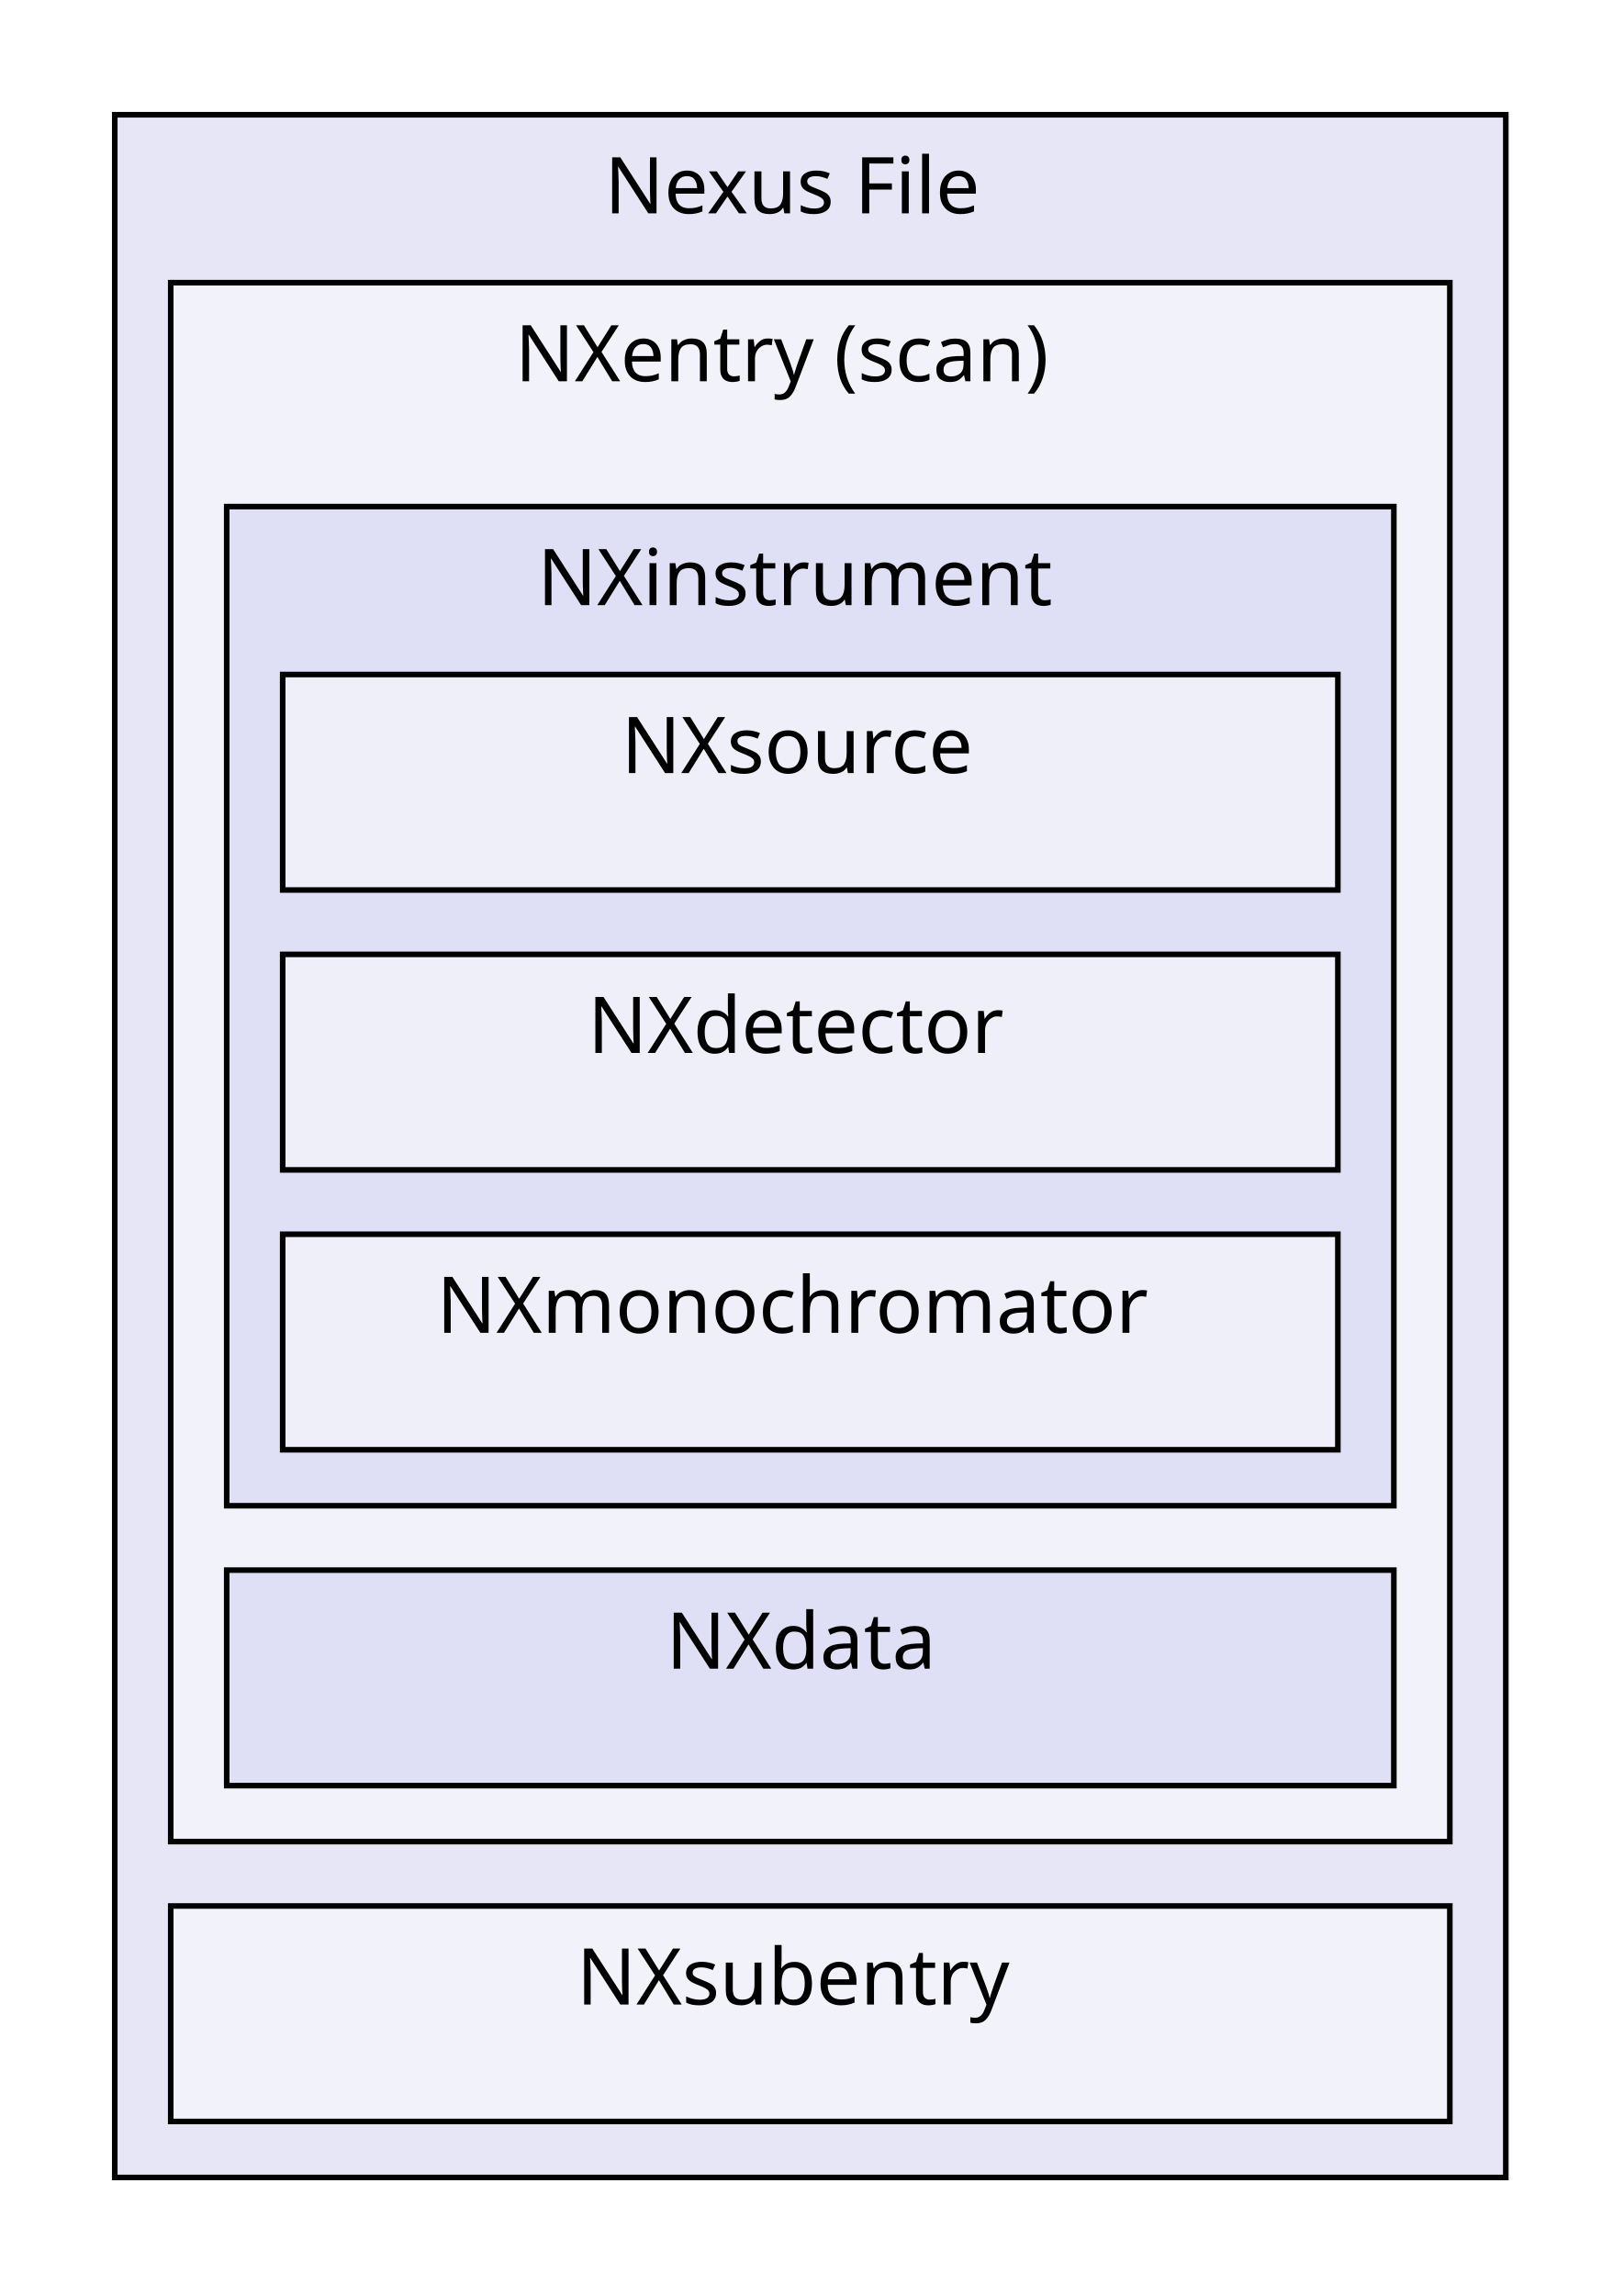
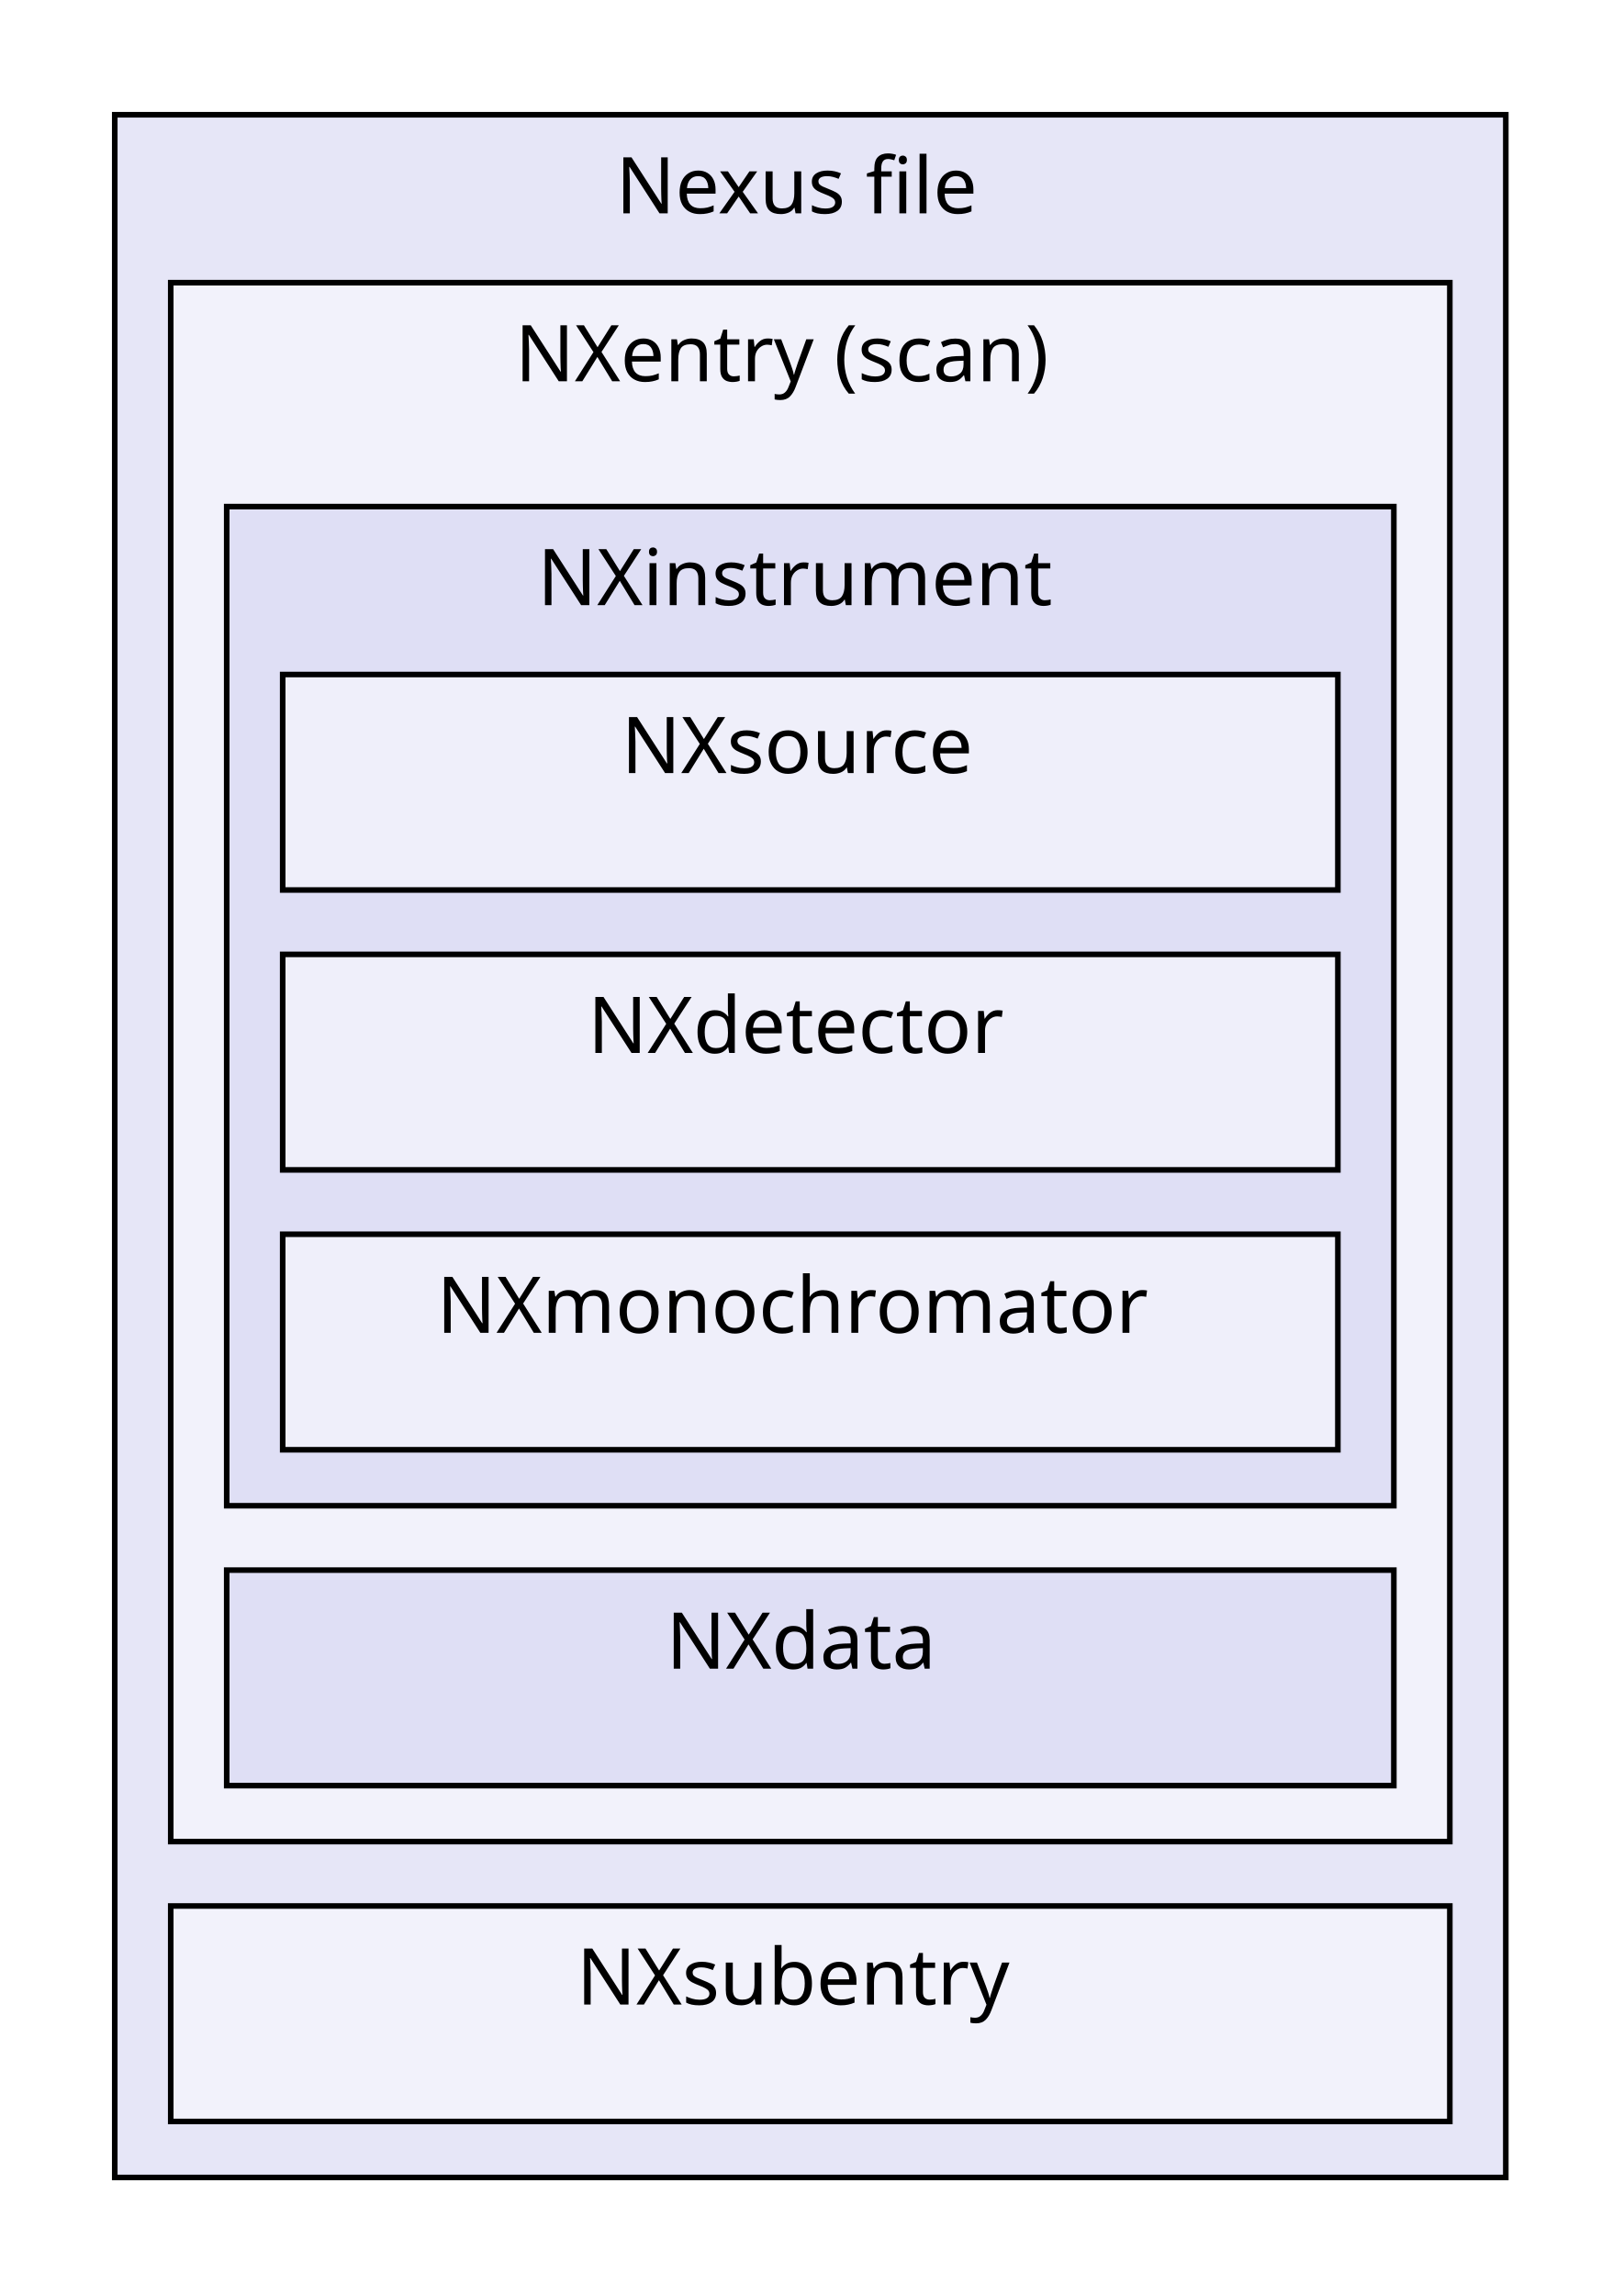
<svg xmlns="http://www.w3.org/2000/svg" fill-opacity="1" color-rendering="auto" color-interpolation="auto" text-rendering="auto" stroke="black" stroke-linecap="square" width="290" stroke-miterlimit="10" shape-rendering="auto" stroke-opacity="1" fill="black" stroke-dasharray="none" font-weight="normal" stroke-width="1" viewBox="160 90 290 410" height="410" font-family="'Dialog'" font-style="normal" stroke-linejoin="miter" font-size="12px" stroke-dashoffset="0" image-rendering="auto">
  <defs id="genericDefs" />
  <g>
    <defs id="defs1">
      <clipPath clipPathUnits="userSpaceOnUse" id="clipPath1">
        <path d="M0 0 L2147483647 0 L2147483647 2147483647 L0 2147483647 L0 0 Z" />
      </clipPath>
      <clipPath clipPathUnits="userSpaceOnUse" id="clipPath2">
        <path d="M0 0 L0 370 L250 370 L250 0 Z" />
      </clipPath>
      <clipPath clipPathUnits="userSpaceOnUse" id="clipPath3">
        <path d="M0 0 L0 40 L230 40 L230 0 Z" />
      </clipPath>
      <clipPath clipPathUnits="userSpaceOnUse" id="clipPath4">
        <path d="M0 0 L0 280 L230 280 L230 0 Z" />
      </clipPath>
      <clipPath clipPathUnits="userSpaceOnUse" id="clipPath5">
        <path d="M0 0 L0 40 L210 40 L210 0 Z" />
      </clipPath>
      <clipPath clipPathUnits="userSpaceOnUse" id="clipPath6">
        <path d="M0 0 L0 180 L210 180 L210 0 Z" />
      </clipPath>
      <clipPath clipPathUnits="userSpaceOnUse" id="clipPath7">
        <path d="M0 0 L0 40 L190 40 L190 0 Z" />
      </clipPath>
    </defs>
    <g fill="rgb(204,204,238)" fill-opacity="0.49" transform="translate(180,110)" stroke-opacity="0.49" stroke="rgb(204,204,238)">
      <rect x="0.5" width="248.5" height="368.5" y="0.5" clip-path="url(#clipPath2)" stroke="none" />
    </g>
    <g transform="translate(180,110)">
      <rect fill="none" x="0.5" width="248.5" height="368.5" y="0.5" clip-path="url(#clipPath2)" />
-       <text x="88" font-size="14px" y="18.109" clip-path="url(#clipPath2)" font-family="sans-serif" stroke="none" xml:space="preserve">Nexus File</text>
+       <text x="90" font-size="14px" y="18.109" clip-path="url(#clipPath2)" font-family="sans-serif" stroke="none" xml:space="preserve">Nexus file</text>
    </g>
    <g fill="rgb(255,255,255)" fill-opacity="0.49" transform="translate(190,430)" stroke-opacity="0.49" stroke="rgb(255,255,255)">
      <rect x="0.5" width="228.5" height="38.5" y="0.5" clip-path="url(#clipPath3)" stroke="none" />
    </g>
    <g transform="translate(190,430)">
      <rect fill="none" x="0.5" width="228.5" height="38.5" y="0.5" clip-path="url(#clipPath3)" />
      <text x="73" font-size="14px" y="18.109" clip-path="url(#clipPath3)" font-family="sans-serif" stroke="none" xml:space="preserve">NXsubentry</text>
    </g>
    <g fill="rgb(255,255,255)" fill-opacity="0.49" transform="translate(190,140)" stroke-opacity="0.49" stroke="rgb(255,255,255)">
      <rect x="0.5" width="228.5" height="278.5" y="0.5" clip-path="url(#clipPath4)" stroke="none" />
    </g>
    <g transform="translate(190,140)">
      <rect fill="none" x="0.5" width="228.5" height="278.5" y="0.5" clip-path="url(#clipPath4)" />
      <text x="62" font-size="14px" y="18.109" clip-path="url(#clipPath4)" font-family="sans-serif" stroke="none" xml:space="preserve">NXentry (scan)</text>
    </g>
    <g fill="rgb(204,204,238)" fill-opacity="0.49" transform="translate(200,370)" stroke-opacity="0.49" stroke="rgb(204,204,238)">
      <rect x="0.5" width="208.5" height="38.5" y="0.5" clip-path="url(#clipPath5)" stroke="none" />
    </g>
    <g transform="translate(200,370)">
      <rect fill="none" x="0.5" width="208.5" height="38.5" y="0.5" clip-path="url(#clipPath5)" />
      <text x="79" font-size="14px" y="18.109" clip-path="url(#clipPath5)" font-family="sans-serif" stroke="none" xml:space="preserve">NXdata</text>
    </g>
    <g fill="rgb(204,204,238)" fill-opacity="0.49" transform="translate(200,180)" stroke-opacity="0.49" stroke="rgb(204,204,238)">
      <rect x="0.5" width="208.5" height="178.5" y="0.5" clip-path="url(#clipPath6)" stroke="none" />
    </g>
    <g transform="translate(200,180)">
      <rect fill="none" x="0.5" width="208.5" height="178.5" y="0.5" clip-path="url(#clipPath6)" />
      <text x="56" font-size="14px" y="18.109" clip-path="url(#clipPath6)" font-family="sans-serif" stroke="none" xml:space="preserve">NXinstrument</text>
    </g>
    <g fill="rgb(255,255,255)" fill-opacity="0.49" transform="translate(210,310)" stroke-opacity="0.49" stroke="rgb(255,255,255)">
      <rect x="0.5" width="188.5" height="38.5" y="0.5" clip-path="url(#clipPath7)" stroke="none" />
    </g>
    <g transform="translate(210,310)">
      <rect fill="none" x="0.5" width="188.5" height="38.5" y="0.5" clip-path="url(#clipPath7)" />
      <text x="28" font-size="14px" y="18.109" clip-path="url(#clipPath7)" font-family="sans-serif" stroke="none" xml:space="preserve">NXmonochromator</text>
    </g>
    <g fill="rgb(255,255,255)" fill-opacity="0.49" transform="translate(210,260)" stroke-opacity="0.49" stroke="rgb(255,255,255)">
      <rect x="0.5" width="188.5" height="38.5" y="0.5" clip-path="url(#clipPath7)" stroke="none" />
    </g>
    <g transform="translate(210,260)">
      <rect fill="none" x="0.5" width="188.5" height="38.5" y="0.5" clip-path="url(#clipPath7)" />
      <text x="55" font-size="14px" y="18.109" clip-path="url(#clipPath7)" font-family="sans-serif" stroke="none" xml:space="preserve">NXdetector</text>
    </g>
    <g fill="rgb(255,255,255)" fill-opacity="0.49" transform="translate(210,210)" stroke-opacity="0.49" stroke="rgb(255,255,255)">
      <rect x="0.5" width="188.5" height="38.5" y="0.5" clip-path="url(#clipPath7)" stroke="none" />
    </g>
    <g transform="translate(210,210)">
      <rect fill="none" x="0.5" width="188.5" height="38.5" y="0.5" clip-path="url(#clipPath7)" />
      <text x="61" font-size="14px" y="18.109" clip-path="url(#clipPath7)" font-family="sans-serif" stroke="none" xml:space="preserve">NXsource</text>
    </g>
  </g>
</svg>
